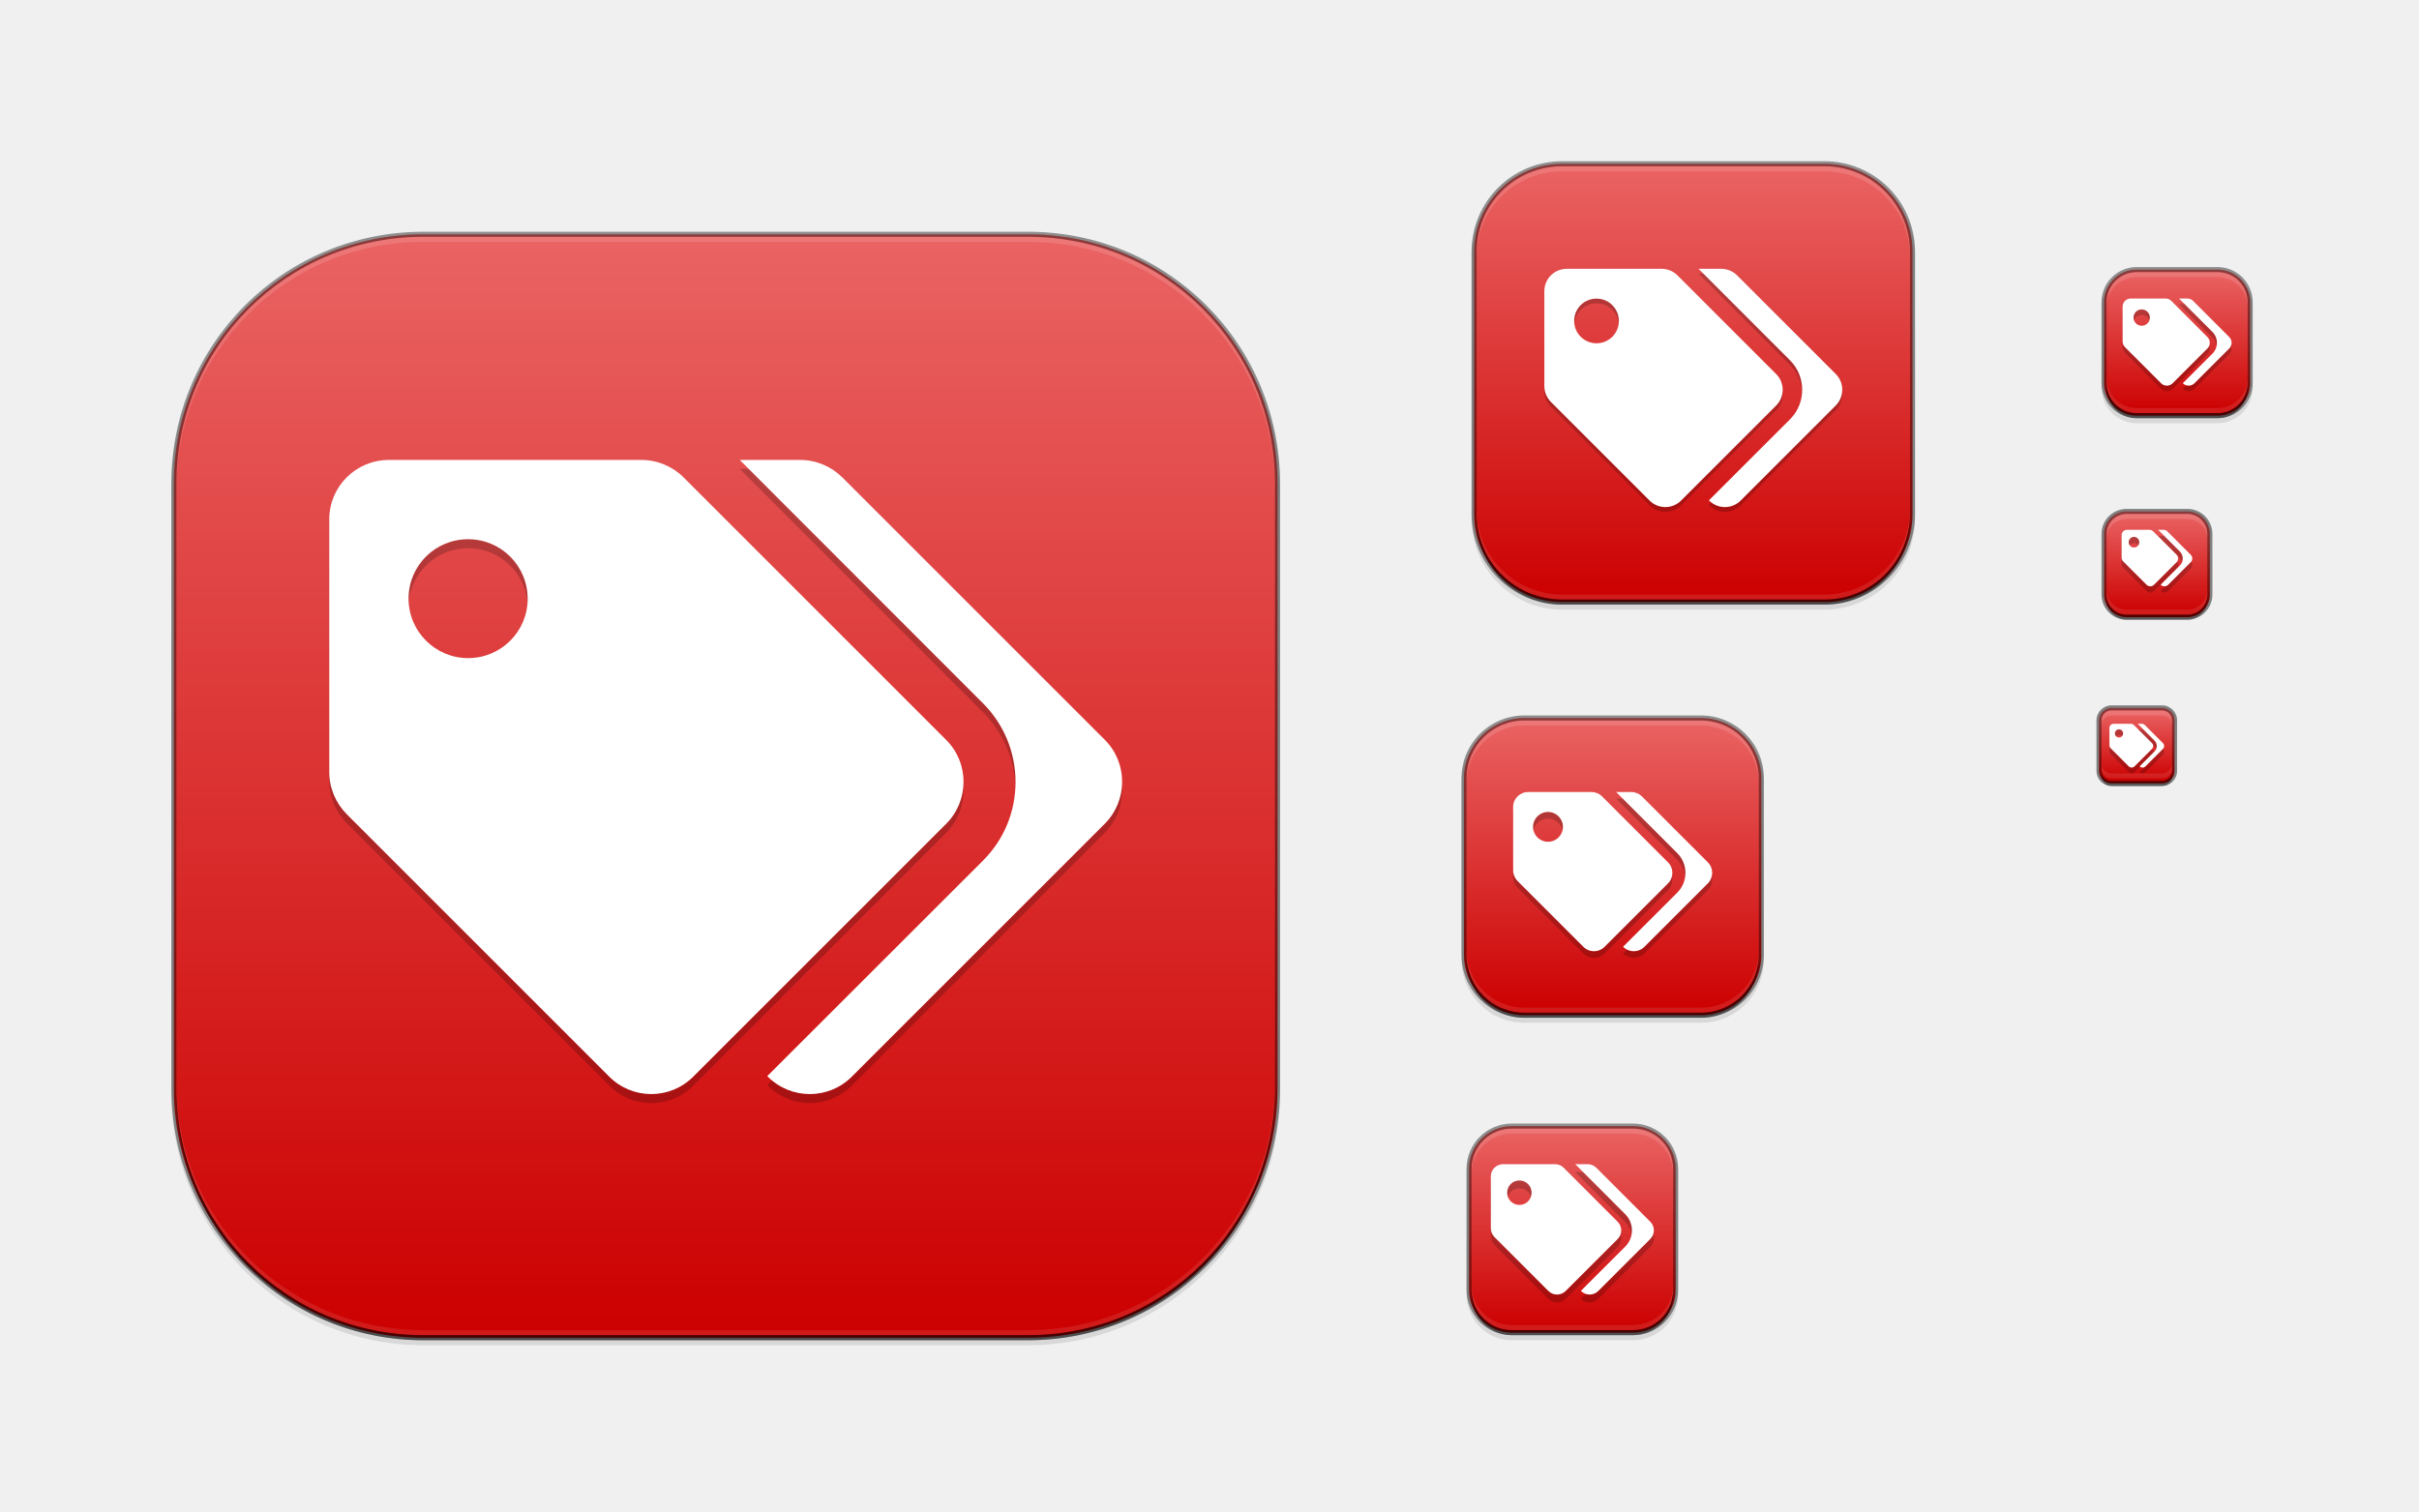
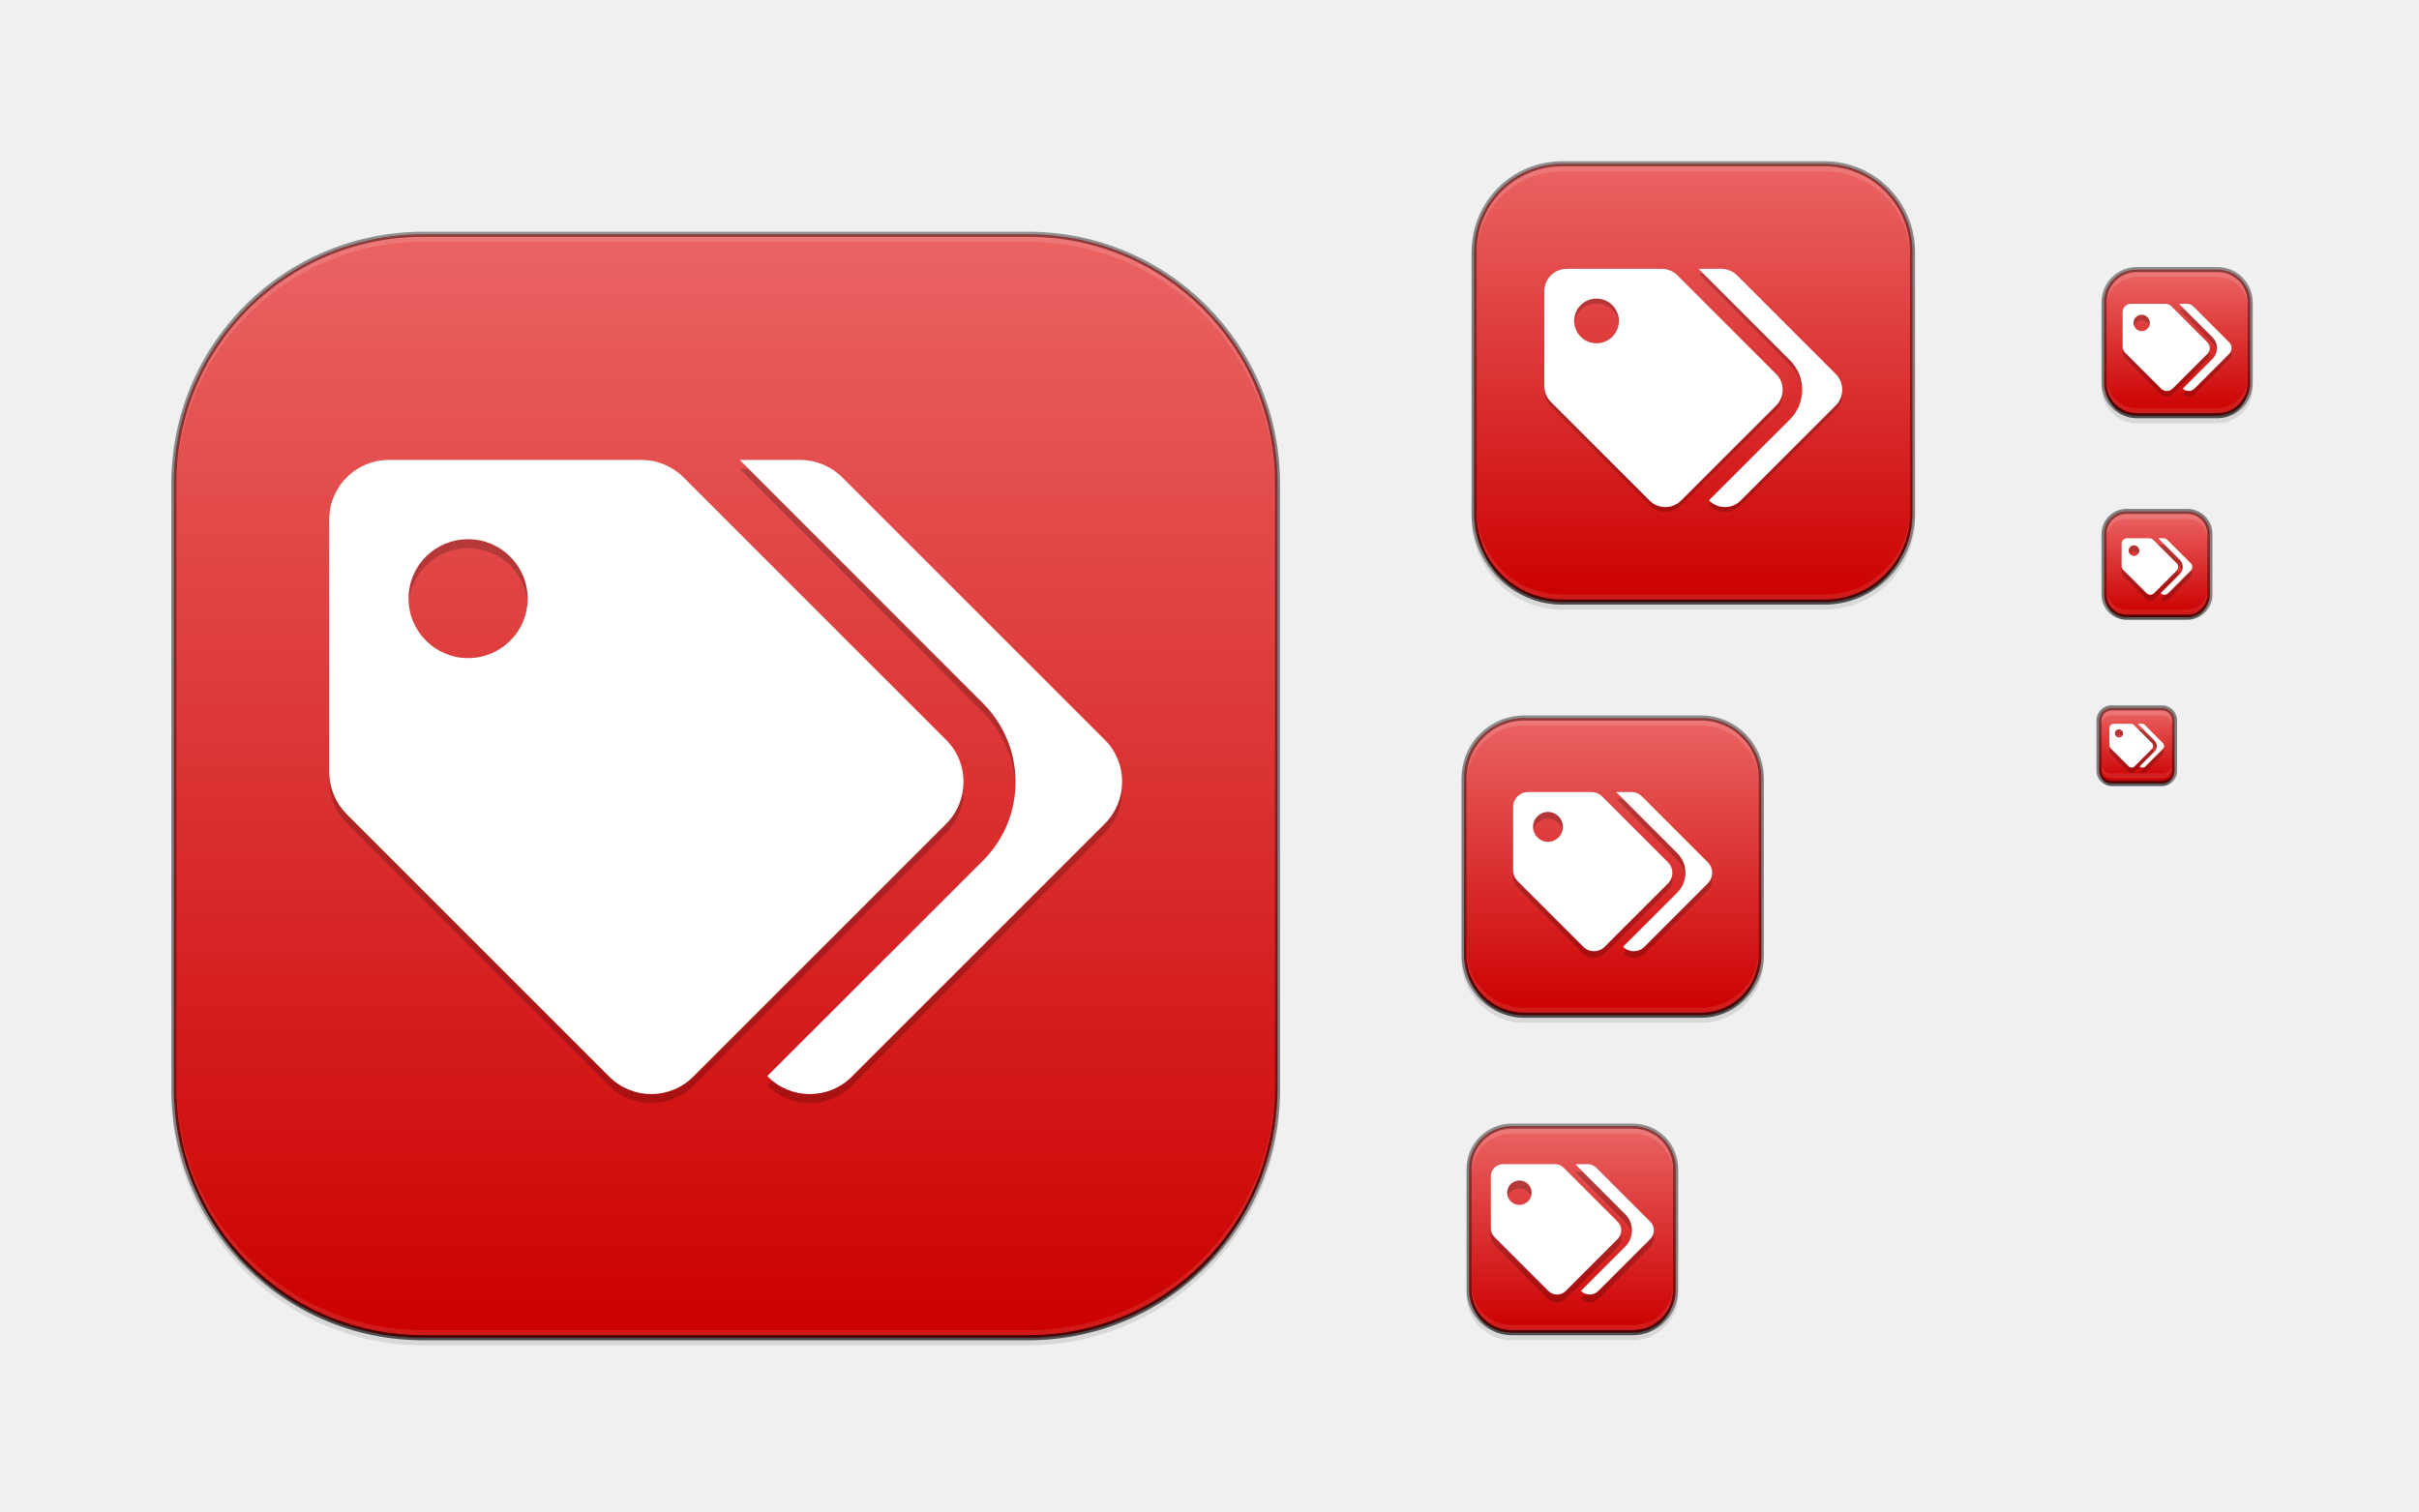
<svg xmlns="http://www.w3.org/2000/svg" xmlns:xlink="http://www.w3.org/1999/xlink" width="480" height="300" id="svg11300" version="1.0" style="display:inline;enable-background:new">
  <defs id="defs3">
    <linearGradient id="linearGradient4436">
      <stop id="stop4438" offset="0" style="stop-color:#cc0000;stop-opacity:1" />
      <stop id="stop4440" offset="1" style="stop-color:#ea6363;stop-opacity:1" />
    </linearGradient>
    <linearGradient xlink:href="#linearGradient4436" id="linearGradient4254" x1="35" y1="156" x2="253" y2="156" gradientUnits="userSpaceOnUse" gradientTransform="matrix(0,-1,1,0,-12,300)" />
    <linearGradient xlink:href="#linearGradient4436" id="linearGradient4256" x1="417" y1="148" x2="431" y2="148" gradientUnits="userSpaceOnUse" gradientTransform="matrix(0,-1,1,0,276,572)" />
    <linearGradient xlink:href="#linearGradient4436" id="linearGradient4260" x1="418" y1="68" x2="446" y2="68" gradientUnits="userSpaceOnUse" gradientTransform="matrix(0,-1,1,0,364,500)" />
    <linearGradient xlink:href="#linearGradient4436" id="linearGradient4262" x1="292" y1="244" x2="332" y2="244" gradientUnits="userSpaceOnUse" gradientTransform="matrix(0,-1,1,0,68,556)" />
    <linearGradient xlink:href="#linearGradient4436" id="linearGradient4264" x1="293" y1="76" x2="379" y2="76" gradientUnits="userSpaceOnUse" gradientTransform="matrix(0,-1,1,0,260,412)" />
    <linearGradient xlink:href="#linearGradient4436" id="linearGradient4266" x1="291" y1="172" x2="349" y2="172" gradientUnits="userSpaceOnUse" gradientTransform="matrix(0,-1,1,0,148,492)" />
    <linearGradient xlink:href="#linearGradient4436" id="linearGradient3870" gradientUnits="userSpaceOnUse" gradientTransform="matrix(0,-1,1,0,316,540)" x1="418" y1="112" x2="438" y2="112" />
    <linearGradient id="outerBackgroundGradient-5">
      <stop style="stop-color:#e51f38;stop-opacity:1" offset="0" id="stop3864-8-6-1" />
      <stop style="stop-color:#fb4158;stop-opacity:1" offset="1" id="stop3866-9-1-6" />
    </linearGradient>
  </defs>
  <g style="display:inline" id="layer1">
    <g style="display:none" id="layer7">
      <text y="19.745" xml:space="preserve" x="15.007" style="font-style:normal;font-variant:normal;font-weight:normal;font-stretch:normal;line-height:0%;font-family:'DejaVu Sans';-inkscape-font-specification:'DejaVu Sans';display:inline;fill:#000000;fill-opacity:1;stroke:none;enable-background:new" id="context">
        <tspan style="font-style:normal;font-variant:normal;font-weight:normal;font-stretch:normal;font-size:18px;line-height:1.25;font-family:'DejaVu Sans';-inkscape-font-specification:'DejaVu Sans'" y="19.745" x="15.007" id="tspan3933">apps</tspan>
      </text>
      <text y="19.745" xml:space="preserve" x="122.488" style="font-style:normal;font-variant:normal;font-weight:bold;font-stretch:normal;line-height:0%;font-family:'DejaVu Sans';-inkscape-font-specification:'DejaVu Sans Bold';text-align:start;writing-mode:lr-tb;text-anchor:start;display:inline;fill:#000000;fill-opacity:1;stroke:none;enable-background:new" id="icon-name">
        <tspan style="font-style:normal;font-variant:normal;font-weight:bold;font-stretch:normal;font-size:18px;line-height:1.25;font-family:'DejaVu Sans';-inkscape-font-specification:'DejaVu Sans Bold'" y="19.745" x="122.488" id="tspan3937">thingy</tspan>
      </text>
      <rect style="fill:#eeeeec;fill-opacity:1;fill-rule:nonzero;stroke:none;stroke-width:2;marker:none;visibility:visible;display:inline;overflow:visible;enable-background:accumulate" id="rect16x16" width="16" height="16" x="416" y="140" />
      <rect style="fill:#d4d4d4;fill-opacity:1;fill-rule:nonzero;stroke:none;stroke-width:2;marker:none;visibility:visible;display:inline;overflow:visible;enable-background:accumulate" id="rect24x24" width="24" height="24" x="416" y="100" />
      <rect style="fill:#eeeeec;fill-opacity:1;fill-rule:nonzero;stroke:none;stroke-width:2;marker:none;visibility:visible;display:inline;overflow:visible;enable-background:accumulate" id="rect32x32" width="32" height="32" x="416" y="52" />
      <rect y="101" x="417" height="22" width="22" id="rect22x22" style="fill:#eeeeec;fill-opacity:1;fill-rule:nonzero;stroke:none;stroke-width:2;marker:none;visibility:visible;display:inline;overflow:visible;enable-background:accumulate" />
      <rect y="220" x="288" height="48" width="48" id="rect48x48" style="fill:#eeeeec;fill-opacity:1;fill-rule:nonzero;stroke:none;stroke-width:2;marker:none;visibility:visible;display:inline;overflow:visible;enable-background:accumulate" />
      <rect style="fill:#eeeeec;fill-opacity:1;fill-rule:nonzero;stroke:none;stroke-width:2;marker:none;visibility:visible;display:inline;overflow:visible;enable-background:accumulate" id="rect256x256" width="256" height="256" x="16" y="28" />
      <rect style="fill:#eeeeec;fill-opacity:1;fill-rule:nonzero;stroke:none;stroke-width:2;marker:none;visibility:visible;display:inline;overflow:visible;enable-background:accumulate" id="rect64x64" width="64" height="64" x="288" y="140" />
      <rect style="fill:#eeeeec;fill-opacity:1;fill-rule:nonzero;stroke:none;stroke-width:2;marker:none;visibility:visible;display:inline;overflow:visible;enable-background:accumulate" id="rect96x96" width="96" height="96" x="288" y="28" />
    </g>
    <g id="layer4" style="display:inline">
      <rect ry="50" y="47" x="34" height="220" width="220" id="rect4114" style="opacity:0.1;color:#bebebe;fill:#000000;fill-opacity:1;fill-rule:nonzero;stroke:none;stroke-width:0;marker:none;visibility:visible;display:inline;overflow:visible;enable-background:accumulate" />
      <rect style="opacity:0.1;color:#bebebe;fill:#000000;fill-opacity:1;fill-rule:nonzero;stroke:none;stroke-width:0;marker:none;visibility:visible;display:inline;overflow:visible;enable-background:accumulate" id="rect4120" width="30" height="30" x="417" y="54" ry="7" />
      <rect transform="scale(1,-1)" ry="9" y="-266" x="291" height="42" width="42" id="rect4122" style="opacity:0.1;color:#bebebe;fill:#000000;fill-opacity:1;fill-rule:nonzero;stroke:none;stroke-width:0;marker:none;visibility:visible;display:inline;overflow:visible;enable-background:accumulate" />
      <rect style="opacity:0.1;color:#bebebe;fill:#000000;fill-opacity:1;fill-rule:nonzero;stroke:none;stroke-width:0;marker:none;visibility:visible;display:inline;overflow:visible;enable-background:accumulate" id="rect4124" width="88" height="88" x="292" y="33" ry="18" />
      <rect ry="12.5" y="143" x="290" height="60" width="60" id="rect4126" style="opacity:0.1;color:#bebebe;fill:#000000;fill-opacity:1;fill-rule:nonzero;stroke:none;stroke-width:0;marker:none;visibility:visible;display:inline;overflow:visible;enable-background:accumulate" />
      <path id="path4268" d="m 422,101 c -2.77,0 -5,2.23 -5,5 l 0,12 c 0,2.77 2.23,5 5,5 l 12,0 c 2.77,0 5,-2.23 5,-5 l 0,-12 c 0,-2.77 -2.23,-5 -5,-5 z" style="opacity:0.1;color:#bebebe;fill:#000000;fill-opacity:1;fill-rule:nonzero;stroke:none;stroke-width:0;marker:none;visibility:visible;display:inline;overflow:visible;enable-background:accumulate" />
      <path id="path4270" d="m 419,140 c -1.662,0 -3,1.338 -3,3 l 0,10 c 0,1.662 1.338,3 3,3 l 10,0 c 1.662,0 3,-1.338 3,-3 l 0,-10 c 0,-1.662 -1.338,-3 -3,-3 z" style="opacity:0.1;color:#bebebe;fill:#000000;fill-opacity:1;fill-rule:nonzero;stroke:none;stroke-width:0;marker:none;visibility:visible;display:inline;overflow:visible;enable-background:accumulate" />
    </g>
    <g id="layer2" style="display:inline">
      <path style="color:#bebebe;fill:url(#linearGradient4254);fill-opacity:1.0;fill-rule:nonzero;stroke:none;stroke-width:2;marker:none;visibility:visible;display:inline;overflow:visible;enable-background:accumulate" d="M 84 46.5 C 56.569 46.5 34.5 68.569 34.5 96 L 34.5 216 C 34.5 243.431 56.569 265.5 84 265.5 L 204 265.5 C 231.431 265.5 253.5 243.431 253.5 216 L 253.5 96 C 253.5 68.569 231.431 46.5 204 46.5 L 84 46.5 z " id="path4200" />
      <path style="color:#bebebe;fill:url(#linearGradient4256);fill-opacity:1.0;fill-rule:nonzero;stroke:none;stroke-width:2;marker:none;visibility:visible;display:inline;overflow:visible;enable-background:accumulate" d="M 419 140.5 C 417.616 140.5 416.5 141.616 416.5 143 L 416.5 153 C 416.5 154.384 417.616 155.5 419 155.5 L 429 155.5 C 430.384 155.5 431.5 154.384 431.5 153 L 431.5 143 C 431.5 141.616 430.384 140.5 429 140.5 L 419 140.5 z " id="path4202" />
      <path style="color:#bebebe;fill:url(#linearGradient3870);fill-opacity:1.0;fill-rule:nonzero;stroke:none;stroke-width:2;marker:none;visibility:visible;display:inline;overflow:visible;enable-background:accumulate" d="M 422 101.5 C 419.503 101.5 417.5 103.503 417.5 106 L 417.5 118 C 417.5 120.497 419.503 122.5 422 122.5 L 434 122.5 C 436.497 122.5 438.5 120.497 438.5 118 L 438.5 106 C 438.5 103.503 436.497 101.5 434 101.5 L 422 101.5 z " id="path4204" />
      <path style="color:#bebebe;display:inline;overflow:visible;visibility:visible;fill:url(#linearGradient4260);fill-opacity:1.0;fill-rule:nonzero;stroke:none;stroke-width:2;marker:none;enable-background:accumulate" d="m 424,53.5 c -3.607,0 -6.5,2.893 -6.5,6.5 l 0,16 c 0,3.607 2.893,6.5 6.5,6.5 l 16,0 c 3.607,0 6.5,-2.893 6.5,-6.5 l 0,-16 c 0,-3.607 -2.893,-6.5 -6.5,-6.5 l -16,0 z" id="path4206" />
      <path style="color:#bebebe;fill:url(#linearGradient4262);fill-opacity:1.0;fill-rule:nonzero;stroke:none;stroke-width:2;marker:none;visibility:visible;display:inline;overflow:visible;enable-background:accumulate" d="M 300 223.5 C 295.285 223.5 291.5 227.285 291.5 232 L 291.5 256 C 291.5 260.715 295.285 264.5 300 264.5 L 324 264.5 C 328.715 264.5 332.5 260.715 332.5 256 L 332.5 232 C 332.5 227.285 328.715 223.5 324 223.5 L 300 223.5 z " id="path4208" />
      <path style="color:#bebebe;fill:url(#linearGradient4264);fill-opacity:1.0;fill-rule:nonzero;stroke:none;stroke-width:2;marker:none;visibility:visible;display:inline;overflow:visible;enable-background:accumulate" d="M 310 32.5 C 300.297 32.5 292.5 40.297 292.5 50 L 292.5 102 C 292.5 111.703 300.297 119.5 310 119.5 L 362 119.5 C 371.703 119.5 379.5 111.703 379.5 102 L 379.5 50 C 379.5 40.297 371.703 32.5 362 32.5 L 310 32.5 z " id="path4210" />
      <path style="color:#bebebe;fill:url(#linearGradient4266);fill-opacity:1.0;fill-rule:nonzero;stroke:none;stroke-width:2;marker:none;visibility:visible;display:inline;overflow:visible;enable-background:accumulate" d="M 302.5 142.5 C 295.845 142.5 290.5 147.845 290.5 154.5 L 290.5 189.5 C 290.5 196.155 295.845 201.5 302.5 201.5 L 337.5 201.5 C 344.155 201.5 349.5 196.155 349.5 189.5 L 349.5 154.5 C 349.5 147.845 344.155 142.5 337.5 142.5 L 302.5 142.5 z " id="path4212" />
      <g transform="matrix(0.131355,0,0,0.131355,302.3723,44.30793)" id="g4-4" style="display:inline;opacity:0.2;fill:#000000;fill-opacity:1;enable-background:new">
        <path d="m 381.1,234.9 -149,-149 C 225.8,79.6 217.2,76 208.2,76 H 64.8 C 46.1,76 31,91.1 31,109.7 v 143.5 c 0,9 3.6,17.5 9.9,23.9 l 149,149 c 13.2,13.2 34.5,13.2 47.7,0 L 381.1,282.6 c 13.2,-13.2 13.2,-34.6 0,-47.7 z M 109.8,188.5 C 91.2,188.5 76,173.4 76,154.7 76,136 91.1,121 109.8,121 c 18.7,0 33.8,15.1 33.8,33.8 0,18.7 -15.2,33.7 -33.8,33.7 z m 361.3,94.1 -143.5,143.5 c -13.2,13.2 -34.5,13.2 -47.7,0 L 279.6,425.8 402,303.5 c 12,-12 18.5,-27.8 18.5,-44.7 0,-16.9 -6.6,-32.8 -18.5,-44.7 L 264,76 h 34.3 c 9,0 17.5,3.6 23.9,9.9 l 149,149 c 13.1,13.1 13.1,34.5 -0.1,47.7 z" id="path2-8" style="fill:#000000;fill-opacity:1" />
      </g>
      <g transform="matrix(0.131355,0,0,0.131355,302.3723,43.37311)" id="g4-1" style="display:inline;fill:#ffffff;fill-opacity:1;enable-background:new">
        <path d="m 381.1,234.9 -149,-149 C 225.8,79.6 217.2,76 208.2,76 H 64.8 C 46.1,76 31,91.1 31,109.7 v 143.5 c 0,9 3.6,17.5 9.9,23.9 l 149,149 c 13.2,13.2 34.5,13.2 47.7,0 L 381.1,282.6 c 13.2,-13.2 13.2,-34.6 0,-47.7 z M 109.8,188.5 C 91.2,188.5 76,173.4 76,154.7 76,136 91.1,121 109.8,121 c 18.7,0 33.8,15.1 33.8,33.8 0,18.7 -15.2,33.7 -33.8,33.7 z m 361.3,94.1 -143.5,143.5 c -13.2,13.2 -34.5,13.2 -47.7,0 L 279.6,425.8 402,303.5 c 12,-12 18.5,-27.8 18.5,-44.7 0,-16.9 -6.6,-32.8 -18.5,-44.7 L 264,76 h 34.3 c 9,0 17.5,3.6 23.9,9.9 l 149,149 c 13.1,13.1 13.1,34.5 -0.1,47.7 z" id="path2-2" style="fill:#ffffff;fill-opacity:1" />
      </g>
      <g transform="matrix(0.07188634,0,0,0.07188634,293.5967,227.1694)" id="g4-4-8" style="display:inline;opacity:0.2;fill:#000000;fill-opacity:1;enable-background:new">
        <path d="m 381.1,234.9 -149,-149 C 225.8,79.6 217.2,76 208.2,76 H 64.8 C 46.1,76 31,91.1 31,109.7 v 143.5 c 0,9 3.6,17.5 9.9,23.9 l 149,149 c 13.2,13.2 34.5,13.2 47.7,0 L 381.1,282.6 c 13.2,-13.2 13.2,-34.6 0,-47.7 z M 109.8,188.5 C 91.2,188.5 76,173.4 76,154.7 76,136 91.1,121 109.8,121 c 18.7,0 33.8,15.1 33.8,33.8 0,18.7 -15.2,33.7 -33.8,33.7 z m 361.3,94.1 -143.5,143.5 c -13.2,13.2 -34.5,13.2 -47.7,0 L 279.6,425.8 402,303.5 c 12,-12 18.5,-27.8 18.5,-44.7 0,-16.9 -6.6,-32.8 -18.5,-44.7 L 264,76 h 34.3 c 9,0 17.5,3.6 23.9,9.9 l 149,149 c 13.1,13.1 13.1,34.5 -0.1,47.7 z" id="path2-8-9" style="fill:#000000;fill-opacity:1" />
      </g>
      <g transform="matrix(0.07188634,0,0,0.07188634,293.5967,225.5971)" id="g4-1-3" style="display:inline;fill:#ffffff;fill-opacity:1;enable-background:new">
        <path d="m 381.1,234.9 -149,-149 C 225.8,79.6 217.2,76 208.2,76 H 64.8 C 46.1,76 31,91.1 31,109.7 v 143.5 c 0,9 3.6,17.5 9.9,23.9 l 149,149 c 13.2,13.2 34.5,13.2 47.7,0 L 381.1,282.6 c 13.2,-13.2 13.2,-34.6 0,-47.7 z M 109.8,188.5 C 91.2,188.5 76,173.4 76,154.7 76,136 91.1,121 109.8,121 c 18.7,0 33.8,15.1 33.8,33.8 0,18.7 -15.2,33.7 -33.8,33.7 z m 361.3,94.1 -143.5,143.5 c -13.2,13.2 -34.5,13.2 -47.7,0 L 279.6,425.8 402,303.5 c 12,-12 18.5,-27.8 18.5,-44.7 0,-16.9 -6.6,-32.8 -18.5,-44.7 L 264,76 h 34.3 c 9,0 17.5,3.6 23.9,9.9 l 149,149 c 13.1,13.1 13.1,34.5 -0.1,47.7 z" id="path2-2-6" style="fill:#ffffff;fill-opacity:1" />
      </g>
      <g transform="matrix(0.3496071,0,0,0.3496071,54.4984,66.50059)" id="g4-4-5" style="display:inline;opacity:0.2;fill:#000000;fill-opacity:1;enable-background:new">
        <path d="m 381.1,234.9 -149,-149 C 225.8,79.6 217.2,76 208.2,76 H 64.8 C 46.1,76 31,91.1 31,109.7 v 143.5 c 0,9 3.6,17.5 9.9,23.9 l 149,149 c 13.2,13.2 34.5,13.2 47.7,0 L 381.1,282.6 c 13.2,-13.2 13.2,-34.6 0,-47.7 z M 109.8,188.5 C 91.2,188.5 76,173.4 76,154.7 76,136 91.1,121 109.8,121 c 18.7,0 33.8,15.1 33.8,33.8 0,18.7 -15.2,33.7 -33.8,33.7 z m 361.3,94.1 -143.5,143.5 c -13.2,13.2 -34.5,13.2 -47.7,0 L 279.6,425.8 402,303.5 c 12,-12 18.5,-27.8 18.5,-44.7 0,-16.9 -6.6,-32.8 -18.5,-44.7 L 264,76 h 34.3 c 9,0 17.5,3.6 23.9,9.9 l 149,149 c 13.1,13.1 13.1,34.5 -0.1,47.7 z" id="path2-8-1" style="fill:#000000;fill-opacity:1" />
      </g>
      <g transform="matrix(0.3496071,0,0,0.3496071,54.4984,64.71966)" id="g4-1-10" style="display:inline;fill:#ffffff;fill-opacity:1;enable-background:new">
        <path d="m 381.1,234.9 -149,-149 C 225.8,79.6 217.2,76 208.2,76 H 64.8 C 46.1,76 31,91.1 31,109.7 v 143.5 c 0,9 3.6,17.5 9.9,23.9 l 149,149 c 13.2,13.2 34.5,13.2 47.7,0 L 381.1,282.6 c 13.2,-13.2 13.2,-34.6 0,-47.7 z M 109.8,188.5 C 91.2,188.5 76,173.4 76,154.7 76,136 91.1,121 109.8,121 c 18.7,0 33.8,15.1 33.8,33.8 0,18.7 -15.2,33.7 -33.8,33.7 z m 361.3,94.1 -143.5,143.5 c -13.2,13.2 -34.5,13.2 -47.7,0 L 279.6,425.8 402,303.5 c 12,-12 18.5,-27.8 18.5,-44.7 0,-16.9 -6.6,-32.8 -18.5,-44.7 L 264,76 h 34.3 c 9,0 17.5,3.6 23.9,9.9 l 149,149 c 13.1,13.1 13.1,34.5 -0.1,47.7 z" id="path2-2-8" style="fill:#ffffff;fill-opacity:1" />
      </g>
      <g transform="matrix(0.08777216,0,0,0.08777216,297.5298,151.8621)" id="g4-4-50" style="display:inline;opacity:0.2;fill:#000000;fill-opacity:1;enable-background:new">
        <path d="m 381.1,234.9 -149,-149 C 225.8,79.6 217.2,76 208.2,76 H 64.8 C 46.1,76 31,91.1 31,109.7 v 143.5 c 0,9 3.6,17.5 9.9,23.9 l 149,149 c 13.2,13.2 34.5,13.2 47.7,0 L 381.1,282.6 c 13.2,-13.2 13.2,-34.6 0,-47.7 z M 109.8,188.5 C 91.2,188.5 76,173.4 76,154.7 76,136 91.1,121 109.8,121 c 18.7,0 33.8,15.1 33.8,33.8 0,18.7 -15.2,33.7 -33.8,33.7 z m 361.3,94.1 -143.5,143.5 c -13.2,13.2 -34.5,13.2 -47.7,0 L 279.6,425.8 402,303.5 c 12,-12 18.5,-27.8 18.5,-44.7 0,-16.9 -6.6,-32.8 -18.5,-44.7 L 264,76 h 34.3 c 9,0 17.5,3.6 23.9,9.9 l 149,149 c 13.1,13.1 13.1,34.5 -0.1,47.7 z" id="path2-8-6" style="fill:#000000;fill-opacity:1" />
      </g>
      <g transform="matrix(0.08777216,0,0,0.08777216,297.5298,150.5303)" id="g4-1-4" style="display:inline;fill:#ffffff;fill-opacity:1;enable-background:new">
        <path d="m 381.1,234.9 -149,-149 C 225.8,79.6 217.2,76 208.2,76 H 64.8 C 46.1,76 31,91.1 31,109.7 v 143.5 c 0,9 3.6,17.5 9.9,23.9 l 149,149 c 13.2,13.2 34.5,13.2 47.7,0 L 381.1,282.6 c 13.2,-13.2 13.2,-34.6 0,-47.7 z M 109.8,188.5 C 91.2,188.5 76,173.4 76,154.7 76,136 91.1,121 109.8,121 c 18.7,0 33.8,15.1 33.8,33.8 0,18.7 -15.2,33.7 -33.8,33.7 z m 361.3,94.1 -143.5,143.5 c -13.2,13.2 -34.5,13.2 -47.7,0 L 279.6,425.8 402,303.5 c 12,-12 18.5,-27.8 18.5,-44.7 0,-16.9 -6.6,-32.8 -18.5,-44.7 L 264,76 h 34.3 c 9,0 17.5,3.6 23.9,9.9 l 149,149 c 13.1,13.1 13.1,34.5 -0.1,47.7 z" id="path2-2-62" style="fill:#ffffff;fill-opacity:1" />
      </g>
-       <g transform="matrix(0.03115232,0,0,0.03115232,420.0248,104.025)" id="g4-4-58" style="display:inline;opacity:0.2;fill:#000000;fill-opacity:1;enable-background:new">
+       <g transform="matrix(0.03115232,0,0,0.03115232,420.0248,105.7044)" id="g4-4-58" style="display:inline;opacity:0.2;fill:#000000;fill-opacity:1;enable-background:new">
        <path d="m 381.1,234.9 -149,-149 C 225.8,79.6 217.2,76 208.2,76 H 64.8 C 46.1,76 31,91.1 31,109.7 v 143.5 c 0,9 3.6,17.5 9.9,23.9 l 149,149 c 13.2,13.2 34.5,13.2 47.7,0 L 381.1,282.6 c 13.2,-13.2 13.2,-34.6 0,-47.7 z M 109.8,188.5 C 91.2,188.5 76,173.4 76,154.7 76,136 91.1,121 109.8,121 c 18.7,0 33.8,15.1 33.8,33.8 0,18.7 -15.2,33.7 -33.8,33.7 z m 361.3,94.1 -143.5,143.5 c -13.2,13.2 -34.5,13.2 -47.7,0 L 279.6,425.8 402,303.5 c 12,-12 18.5,-27.8 18.5,-44.7 0,-16.9 -6.6,-32.8 -18.5,-44.7 L 264,76 h 34.3 c 9,0 17.5,3.6 23.9,9.9 l 149,149 c 13.1,13.1 13.1,34.5 -0.1,47.7 z" id="path2-8-62" style="fill:#000000;fill-opacity:1" />
      </g>
-       <g transform="matrix(0.03115232,0,0,0.03115232,420.0248,102.7869)" id="g4-1-8" style="display:inline;fill:#ffffff;fill-opacity:1;enable-background:new">
+       <g transform="matrix(0.03115232,0,0,0.03115232,420.0248,104.4663)" id="g4-1-8" style="display:inline;fill:#ffffff;fill-opacity:1;enable-background:new">
        <path d="m 381.1,234.9 -149,-149 C 225.8,79.6 217.2,76 208.2,76 H 64.8 C 46.1,76 31,91.1 31,109.7 v 143.5 c 0,9 3.6,17.5 9.9,23.9 l 149,149 c 13.2,13.2 34.5,13.2 47.7,0 L 381.1,282.6 c 13.2,-13.2 13.2,-34.6 0,-47.7 z M 109.8,188.5 C 91.2,188.5 76,173.4 76,154.7 76,136 91.1,121 109.8,121 c 18.7,0 33.8,15.1 33.8,33.8 0,18.7 -15.2,33.7 -33.8,33.7 z m 361.3,94.1 -143.5,143.5 c -13.2,13.2 -34.5,13.2 -47.7,0 L 279.6,425.8 402,303.5 c 12,-12 18.5,-27.8 18.5,-44.7 0,-16.9 -6.6,-32.8 -18.5,-44.7 L 264,76 h 34.3 c 9,0 17.5,3.6 23.9,9.9 l 149,149 c 13.1,13.1 13.1,34.5 -0.1,47.7 z" id="path2-2-4" style="fill:#ffffff;fill-opacity:1" />
      </g>
-       <g transform="matrix(0.04805082,0,0,0.04805082,419.6987,56.69899)" id="g4-4-7" style="display:inline;opacity:0.2;fill:#000000;fill-opacity:1;enable-background:new">
+       <g transform="matrix(0.04805082,0,0,0.04805082,419.6987,57.75965)" id="g4-4-7" style="display:inline;opacity:0.2;fill:#000000;fill-opacity:1;enable-background:new">
        <path d="m 381.1,234.9 -149,-149 C 225.8,79.6 217.2,76 208.2,76 H 64.8 C 46.1,76 31,91.1 31,109.7 v 143.5 c 0,9 3.6,17.5 9.9,23.9 l 149,149 c 13.2,13.2 34.5,13.2 47.7,0 L 381.1,282.6 c 13.2,-13.2 13.2,-34.6 0,-47.7 z M 109.8,188.5 C 91.2,188.5 76,173.4 76,154.7 76,136 91.1,121 109.8,121 c 18.7,0 33.8,15.1 33.8,33.8 0,18.7 -15.2,33.7 -33.8,33.7 z m 361.3,94.1 -143.5,143.5 c -13.2,13.2 -34.5,13.2 -47.7,0 L 279.6,425.8 402,303.5 c 12,-12 18.5,-27.8 18.5,-44.7 0,-16.9 -6.6,-32.8 -18.5,-44.7 L 264,76 h 34.3 c 9,0 17.5,3.6 23.9,9.9 l 149,149 c 13.1,13.1 13.1,34.5 -0.1,47.7 z" id="path2-8-2" style="fill:#000000;fill-opacity:1" />
      </g>
-       <g transform="matrix(0.04805082,0,0,0.04805082,419.6987,55.59446)" id="g4-1-40" style="display:inline;fill:#ffffff;fill-opacity:1;enable-background:new">
+       <g transform="matrix(0.04805082,0,0,0.04805082,419.6987,56.65512)" id="g4-1-40" style="display:inline;fill:#ffffff;fill-opacity:1;enable-background:new">
        <path d="m 381.1,234.9 -149,-149 C 225.8,79.6 217.2,76 208.2,76 H 64.8 C 46.1,76 31,91.1 31,109.7 v 143.5 c 0,9 3.6,17.5 9.9,23.9 l 149,149 c 13.2,13.2 34.5,13.2 47.7,0 L 381.1,282.6 c 13.2,-13.2 13.2,-34.6 0,-47.7 z M 109.8,188.5 C 91.2,188.5 76,173.4 76,154.7 76,136 91.1,121 109.8,121 c 18.7,0 33.8,15.1 33.8,33.8 0,18.7 -15.2,33.7 -33.8,33.7 z m 361.3,94.1 -143.5,143.5 c -13.2,13.2 -34.5,13.2 -47.7,0 L 279.6,425.8 402,303.5 c 12,-12 18.5,-27.8 18.5,-44.7 0,-16.9 -6.6,-32.8 -18.5,-44.7 L 264,76 h 34.3 c 9,0 17.5,3.6 23.9,9.9 l 149,149 c 13.1,13.1 13.1,34.5 -0.1,47.7 z" id="path2-2-629" style="fill:#ffffff;fill-opacity:1" />
      </g>
      <g transform="matrix(0.02411349,0,0,0.02411349,417.8268,142.9707)" id="g4-4-9" style="display:inline;opacity:0.2;fill:#000000;fill-opacity:1;enable-background:new">
        <path d="m 381.1,234.9 -149,-149 C 225.8,79.6 217.2,76 208.2,76 H 64.8 C 46.1,76 31,91.1 31,109.7 v 143.5 c 0,9 3.6,17.5 9.9,23.9 l 149,149 c 13.2,13.2 34.5,13.2 47.7,0 L 381.1,282.6 c 13.2,-13.2 13.2,-34.6 0,-47.7 z M 109.8,188.5 C 91.2,188.5 76,173.4 76,154.7 76,136 91.1,121 109.8,121 c 18.7,0 33.8,15.1 33.8,33.8 0,18.7 -15.2,33.7 -33.8,33.7 z m 361.3,94.1 -143.5,143.5 c -13.2,13.2 -34.5,13.2 -47.7,0 L 279.6,425.8 402,303.5 c 12,-12 18.5,-27.8 18.5,-44.7 0,-16.9 -6.6,-32.8 -18.5,-44.7 L 264,76 h 34.3 c 9,0 17.5,3.6 23.9,9.9 l 149,149 c 13.1,13.1 13.1,34.5 -0.1,47.7 z" id="path2-8-0" style="fill:#000000;fill-opacity:1" />
      </g>
      <g transform="matrix(0.02411349,0,0,0.02411349,417.8268,141.827)" id="g4-1-81" style="display:inline;fill:#ffffff;fill-opacity:1;enable-background:new">
        <path d="m 381.1,234.9 -149,-149 C 225.8,79.6 217.2,76 208.2,76 H 64.8 C 46.1,76 31,91.1 31,109.7 v 143.5 c 0,9 3.6,17.5 9.9,23.9 l 149,149 c 13.2,13.2 34.5,13.2 47.7,0 L 381.1,282.6 c 13.2,-13.2 13.2,-34.6 0,-47.7 z M 109.8,188.5 C 91.2,188.5 76,173.4 76,154.7 76,136 91.1,121 109.8,121 c 18.7,0 33.8,15.1 33.8,33.8 0,18.7 -15.2,33.7 -33.8,33.7 z m 361.3,94.1 -143.5,143.5 c -13.2,13.2 -34.5,13.2 -47.7,0 L 279.6,425.8 402,303.5 c 12,-12 18.5,-27.8 18.5,-44.7 0,-16.9 -6.6,-32.8 -18.5,-44.7 L 264,76 h 34.3 c 9,0 17.5,3.6 23.9,9.9 l 149,149 c 13.1,13.1 13.1,34.5 -0.1,47.7 z" id="path2-2-3" style="fill:#ffffff;fill-opacity:1" />
      </g>
    </g>
    <g id="layer6" style="display:inline" />
    <g id="layer5" style="display:inline">
      <path style="opacity:0.13;color:#bebebe;fill:#ffffff;fill-opacity:1;fill-rule:nonzero;stroke:none;stroke-width:0;marker:none;visibility:visible;display:inline;overflow:visible;enable-background:accumulate" d="M 84,47 C 56.837,47 35,68.837 35,96 l 0,1 C 35,69.837 56.837,48 84,48 l 120,0 c 27.163,0 49,21.837 49,49 l 0,-1 C 253,68.837 231.163,47 204,47 L 84,47 z" id="rect3894" />
      <path style="opacity:0.13;color:#bebebe;fill:#ffffff;fill-opacity:1;fill-rule:nonzero;stroke:none;stroke-width:0;marker:none;visibility:visible;display:inline;overflow:visible;enable-background:accumulate" d="m 419,141 c -1.125,0 -2,0.875 -2,2 l 0,1 c 0,-1.125 0.875,-2 2,-2 l 10,0 c 1.125,0 2,0.875 2,2 l 0,-1 c 0,-1.125 -0.875,-2 -2,-2 l -10,0 z" id="rect3896" />
      <path style="opacity:0.13;color:#bebebe;fill:#ffffff;fill-opacity:1;fill-rule:nonzero;stroke:none;stroke-width:0;marker:none;visibility:visible;display:inline;overflow:visible;enable-background:accumulate" d="m 422,102 c -2.233,0 -4,1.767 -4,4 l 0,1 c 0,-2.233 1.767,-4 4,-4 l 12,0 c 2.233,0 4,1.767 4,4 l 0,-1 c 0,-2.233 -1.767,-4 -4,-4 l -12,0 z" id="rect3898" />
      <path style="opacity:0.13;color:#bebebe;fill:#ffffff;fill-opacity:1;fill-rule:nonzero;stroke:none;stroke-width:0;marker:none;visibility:visible;display:inline;overflow:visible;enable-background:accumulate" d="m 424,54 c -3.341,0 -6,2.659 -6,6 l 0,1 c 0,-3.341 2.659,-6 6,-6 l 16,0 c 3.341,0 6,2.659 6,6 l 0,-1 c 0,-3.341 -2.659,-6 -6,-6 l -16,0 z" id="rect3900" />
      <path style="opacity:0.13;color:#bebebe;fill:#ffffff;fill-opacity:1;fill-rule:nonzero;stroke:none;stroke-width:0;marker:none;visibility:visible;display:inline;overflow:visible;enable-background:accumulate" d="m 300,224 c -4.449,0 -8,3.551 -8,8 l 0,1 c 0,-4.449 3.551,-8 8,-8 l 24,0 c 4.449,0 8,3.551 8,8 l 0,-1 c 0,-4.449 -3.551,-8 -8,-8 l -24,0 z" id="rect3902" />
      <path style="opacity:0.13;color:#bebebe;fill:#ffffff;fill-opacity:1;fill-rule:nonzero;stroke:none;stroke-width:0;marker:none;visibility:visible;display:inline;overflow:visible;enable-background:accumulate" d="m 310,33 c -9.435,0 -17,7.565 -17,17 l 0,1 c 0,-9.435 7.565,-17 17,-17 l 52,0 c 9.435,0 17,7.565 17,17 l 0,-1 c 0,-9.435 -7.565,-17 -17,-17 l -52,0 z" id="rect3904" />
      <path style="opacity:0.13;color:#bebebe;fill:#ffffff;fill-opacity:1;fill-rule:nonzero;stroke:none;stroke-width:0;marker:none;visibility:visible;display:inline;overflow:visible;enable-background:accumulate" d="m 302.5,143 c -6.388,0 -11.5,5.112 -11.5,11.5 l 0,1 c 0,-6.388 5.112,-11.5 11.5,-11.5 l 35,0 c 6.388,0 11.5,5.112 11.5,11.5 l 0,-1 c 0,-6.388 -5.112,-11.5 -11.5,-11.5 l -35,0 z" id="rect3906" />
      <path id="path4085" d="m 204,266 c 27.163,0 49,-21.837 49,-49 l 0,-1 c 0,27.163 -21.837,49 -49,49 L 84,265 C 56.837,265 35,243.163 35,216 l 0,1 c 0,27.163 21.837,49 49,49 l 120,0 z" style="opacity:0.41;color:#bebebe;fill:#000000;fill-opacity:1;fill-rule:nonzero;stroke:none;stroke-width:0;marker:none;visibility:visible;display:inline;overflow:visible;enable-background:accumulate" />
      <path id="path4087" d="m 429,156 c 1.125,0 2,-0.875 2,-2 l 0,-1 c 0,1.125 -0.875,2 -2,2 l -10,0 c -1.125,0 -2,-0.875 -2,-2 l 0,1 c 0,1.125 0.875,2 2,2 l 10,0 z" style="opacity:0.3;color:#bebebe;fill:#000000;fill-opacity:1;fill-rule:nonzero;stroke:none;stroke-width:0;marker:none;visibility:visible;display:inline;overflow:visible;enable-background:accumulate" />
      <path id="path4089" d="m 434,123 c 2.233,0 4,-1.767 4,-4 l 0,-1 c 0,2.233 -1.767,4 -4,4 l -12,0 c -2.233,0 -4,-1.767 -4,-4 l 0,1 c 0,2.233 1.767,4 4,4 l 12,0 z" style="opacity:0.3;color:#bebebe;fill:#000000;fill-opacity:1;fill-rule:nonzero;stroke:none;stroke-width:0;marker:none;visibility:visible;display:inline;overflow:visible;enable-background:accumulate" />
      <path id="path4091" d="m 440,83 c 3.341,0 6,-2.659 6,-6 l 0,-1 c 0,3.341 -2.659,6 -6,6 l -16,0 c -3.341,0 -6,-2.659 -6,-6 l 0,1 c 0,3.341 2.659,6 6,6 l 16,0 z" style="opacity:0.41;color:#bebebe;fill:#000000;fill-opacity:1;fill-rule:nonzero;stroke:none;stroke-width:0;marker:none;visibility:visible;display:inline;overflow:visible;enable-background:accumulate" />
      <path id="path4093" d="m 324,265 c 4.449,0 8,-3.551 8,-8 l 0,-1 c 0,4.449 -3.551,8 -8,8 l -24,0 c -4.449,0 -8,-3.551 -8,-8 l 0,1 c 0,4.449 3.551,8 8,8 l 24,0 z" style="opacity:0.41;color:#bebebe;fill:#000000;fill-opacity:1;fill-rule:nonzero;stroke:none;stroke-width:0;marker:none;visibility:visible;display:inline;overflow:visible;enable-background:accumulate" />
      <path id="path4095" d="m 362,120 c 9.435,0 17,-7.565 17,-17 l 0,-1 c 0,9.435 -7.565,17 -17,17 l -52,0 c -9.435,0 -17,-7.565 -17,-17 l 0,1 c 0,9.435 7.565,17 17,17 l 52,0 z" style="opacity:0.41;color:#bebebe;fill:#000000;fill-opacity:1;fill-rule:nonzero;stroke:none;stroke-width:0;marker:none;visibility:visible;display:inline;overflow:visible;enable-background:accumulate" />
      <path id="path4097" d="m 337.5,202 c 6.388,0 11.5,-5.112 11.5,-11.5 l 0,-1 c 0,6.388 -5.112,11.5 -11.5,11.5 l -35,0 c -6.388,0 -11.5,-5.112 -11.5,-11.5 l 0,1 c 0,6.388 5.112,11.5 11.5,11.5 l 35,0 z" style="opacity:0.41;color:#bebebe;fill:#000000;fill-opacity:1;fill-rule:nonzero;stroke:none;stroke-width:0;marker:none;visibility:visible;display:inline;overflow:visible;enable-background:accumulate" />
      <path id="path4280" d="M 84,265 C 56.837,265 35,243.163 35,216 l 0,-1 c 0,27.163 21.837,49 49,49 l 120,0 c 27.163,0 49,-21.837 49,-49 l 0,1 c 0,27.163 -21.837,49 -49,49 l -120,0 z" style="opacity:0.1;color:#bebebe;fill:#ffffff;fill-opacity:1;fill-rule:nonzero;stroke:none;stroke-width:0;marker:none;visibility:visible;display:inline;overflow:visible;enable-background:accumulate" />
      <path style="opacity:0.1;color:#bebebe;fill:#ffffff;fill-opacity:1;fill-rule:nonzero;stroke:none;stroke-width:0;marker:none;visibility:visible;display:inline;overflow:visible;enable-background:accumulate" d="m 300,264 c -4.449,0 -8,-3.551 -8,-8 l 0,-1 c 0,4.449 3.551,8 8,8 l 24,0 c 4.449,0 8,-3.551 8,-8 l 0,1 c 0,4.449 -3.551,8 -8,8 l -24,0 z" id="path4294" />
      <path style="opacity:0.1;color:#bebebe;fill:#ffffff;fill-opacity:1;fill-rule:nonzero;stroke:none;stroke-width:0;marker:none;visibility:visible;display:inline;overflow:visible;enable-background:accumulate" d="m 302.5,201 c -6.388,0 -11.5,-5.112 -11.5,-11.5 l 0,-1 c 0,6.388 5.112,11.5 11.5,11.5 l 35,0 c 6.388,0 11.5,-5.112 11.5,-11.5 l 0,1 c 0,6.388 -5.112,11.5 -11.5,11.5 l -35,0 z" id="path4296" />
      <path style="opacity:0.1;color:#bebebe;fill:#ffffff;fill-opacity:1;fill-rule:nonzero;stroke:none;stroke-width:0;marker:none;visibility:visible;display:inline;overflow:visible;enable-background:accumulate" d="m 310,119 c -9.435,0 -17,-7.565 -17,-17 l 0,-1 c 0,9.435 7.565,17 17,17 l 52,0 c 9.435,0 17,-7.565 17,-17 l 0,1 c 0,9.435 -7.565,17 -17,17 l -52,0 z" id="path4298" />
      <path style="opacity:0.1;color:#bebebe;fill:#ffffff;fill-opacity:1;fill-rule:nonzero;stroke:none;stroke-width:0;marker:none;visibility:visible;display:inline;overflow:visible;enable-background:accumulate" d="m 424,82 c -3.341,0 -6,-2.659 -6,-6 l 0,-1 c 0,3.341 2.659,6 6,6 l 16,0 c 3.341,0 6,-2.659 6,-6 l 0,1 c 0,3.341 -2.659,6 -6,6 l -16,0 z" id="path4300" />
      <path style="opacity:0.1;color:#bebebe;fill:#ffffff;fill-opacity:1;fill-rule:nonzero;stroke:none;stroke-width:0;marker:none;visibility:visible;display:inline;overflow:visible;enable-background:accumulate" d="m 422,122 c -2.233,0 -4,-1.767 -4,-4 l 0,-1 c 0,2.233 1.767,4 4,4 l 12,0 c 2.233,0 4,-1.767 4,-4 l 0,1 c 0,2.233 -1.767,4 -4,4 l -12,0 z" id="path4302" />
      <path style="opacity:0.1;color:#bebebe;fill:#ffffff;fill-opacity:1;fill-rule:nonzero;stroke:none;stroke-width:0;marker:none;visibility:visible;display:inline;overflow:visible;enable-background:accumulate" d="m 419,154.5 c -1.125,0 -2,-0.875 -2,-2 l 0,-1 c 0,1.125 0.875,2 2,2 l 10,0 c 1.125,0 2,-0.875 2,-2 l 0,1 c 0,1.125 -0.875,2 -2,2 l -10,0 z" id="path4304" />
    </g>
    <g id="layer3" style="display:inline">
      <path style="opacity:0.41;color:#bebebe;fill:#000000;fill-opacity:1;fill-rule:nonzero;stroke:none;stroke-width:0;marker:none;visibility:visible;display:inline;overflow:visible;enable-background:accumulate" d="m 422,101 c -2.77,0 -5,2.23 -5,5 l 0,12 c 0,2.77 2.23,5 5,5 l 12,0 c 2.77,0 5,-2.23 5,-5 l 0,-12 c 0,-2.77 -2.23,-5 -5,-5 l -12,0 z m 0,1 12,0 c 2.233,0 4,1.767 4,4 l 0,12 c 0,2.233 -1.767,4 -4,4 l -12,0 c -2.233,0 -4,-1.767 -4,-4 l 0,-12 c 0,-2.233 1.767,-4 4,-4 z" id="rect4099" />
      <path style="opacity:0.41;color:#bebebe;fill:#000000;fill-opacity:1;fill-rule:nonzero;stroke:none;stroke-width:0;marker:none;visibility:visible;display:inline;overflow:visible;enable-background:accumulate" d="m 424,53 c -3.878,0 -7,3.122 -7,7 l 0,16 c 0,3.878 3.122,7 7,7 l 16,0 c 3.878,0 7,-3.122 7,-7 l 0,-16 c 0,-3.878 -3.122,-7 -7,-7 l -16,0 z m 0,1 16,0 c 3.341,0 6,2.659 6,6 l 0,16 c 0,3.341 -2.659,6 -6,6 l -16,0 c -3.341,0 -6,-2.659 -6,-6 l 0,-16 c 0,-3.341 2.659,-6 6,-6 z" id="rect4151" />
      <path style="opacity:0.41;color:#bebebe;fill:#000000;fill-opacity:1;fill-rule:nonzero;stroke:none;stroke-width:0;marker:none;visibility:visible;display:inline;overflow:visible;enable-background:accumulate" d="m 419,140 c -1.662,0 -3,1.338 -3,3 l 0,10 c 0,1.662 1.338,3 3,3 l 10,0 c 1.662,0 3,-1.338 3,-3 l 0,-10 c 0,-1.662 -1.338,-3 -3,-3 l -10,0 z m 0,1 10,0 c 1.125,0 2,0.875 2,2 l 0,10 c 0,1.125 -0.875,2 -2,2 l -10,0 c -1.125,0 -2,-0.875 -2,-2 l 0,-10 c 0,-1.125 0.875,-2 2,-2 z" id="rect4095" />
      <path style="opacity:0.41;color:#bebebe;fill:#000000;fill-opacity:1;fill-rule:nonzero;stroke:none;stroke-width:0;marker:none;visibility:visible;display:inline;overflow:visible;enable-background:accumulate" d="m 300,223 c -4.986,0 -9,4.014 -9,9 l 0,24 c 0,4.986 4.014,9 9,9 l 24,0 c 4.986,0 9,-4.014 9,-9 l 0,-24 c 0,-4.986 -4.014,-9 -9,-9 l -24,0 z m 0,1 24,0 c 4.449,0 8,3.551 8,8 l 0,24 c 0,4.449 -3.551,8 -8,8 l -24,0 c -4.449,0 -8,-3.551 -8,-8 l 0,-24 c 0,-4.449 3.551,-8 8,-8 z" id="rect4783" />
      <path style="opacity:0.41;color:#bebebe;fill:#000000;fill-opacity:1;fill-rule:nonzero;stroke:none;stroke-width:0;marker:none;visibility:visible;display:inline;overflow:visible;enable-background:accumulate" d="m 302.5,142 c -6.925,0 -12.5,5.575 -12.5,12.5 l 0,35 c 0,6.925 5.575,12.5 12.5,12.5 l 35,0 c 6.925,0 12.5,-5.575 12.5,-12.5 l 0,-35 c 0,-6.925 -5.575,-12.5 -12.5,-12.5 l -35,0 z m 0,1 35,0 c 6.388,0 11.5,5.112 11.5,11.5 l 0,35 c 0,6.388 -5.112,11.5 -11.5,11.5 l -35,0 c -6.388,0 -11.5,-5.112 -11.5,-11.5 l 0,-35 c 0,-6.388 5.112,-11.5 11.5,-11.5 z" id="rect4515" />
      <path style="opacity:0.41;color:#bebebe;fill:#000000;fill-opacity:1;fill-rule:nonzero;stroke:none;stroke-width:0;marker:none;visibility:visible;display:inline;overflow:visible;enable-background:accumulate" d="m 310,32 c -9.972,0 -18,8.028 -18,18 l 0,52 c 0,9.972 8.028,18 18,18 l 52,0 c 9.972,0 18,-8.028 18,-18 l 0,-52 c 0,-9.972 -8.028,-18 -18,-18 l -52,0 z m 0,1 52,0 c 9.435,0 17,7.565 17,17 l 0,52 c 0,9.435 -7.565,17 -17,17 l -52,0 c -9.435,0 -17,-7.565 -17,-17 l 0,-52 c 0,-9.435 7.565,-17 17,-17 z" id="rect4511" />
      <path style="opacity:0.41;color:#bebebe;fill:#000000;fill-opacity:1;fill-rule:nonzero;stroke:none;stroke-width:0;marker:none;visibility:visible;display:inline;overflow:visible;enable-background:accumulate" d="M 84,46 C 56.3,46 34,68.3 34,96 l 0,120 c 0,27.7 22.3,50 50,50 l 120,0 c 27.7,0 50,-22.3 50,-50 L 254,96 C 254,68.3 231.7,46 204,46 L 84,46 z m 0,1 120,0 c 27.163,0 49,21.837 49,49 l 0,120 c 0,27.163 -21.837,49 -49,49 L 84,265 C 56.837,265 35,243.163 35,216 L 35,96 C 35,68.837 56.837,47 84,47 z" id="rect4040" />
    </g>
  </g>
</svg>
